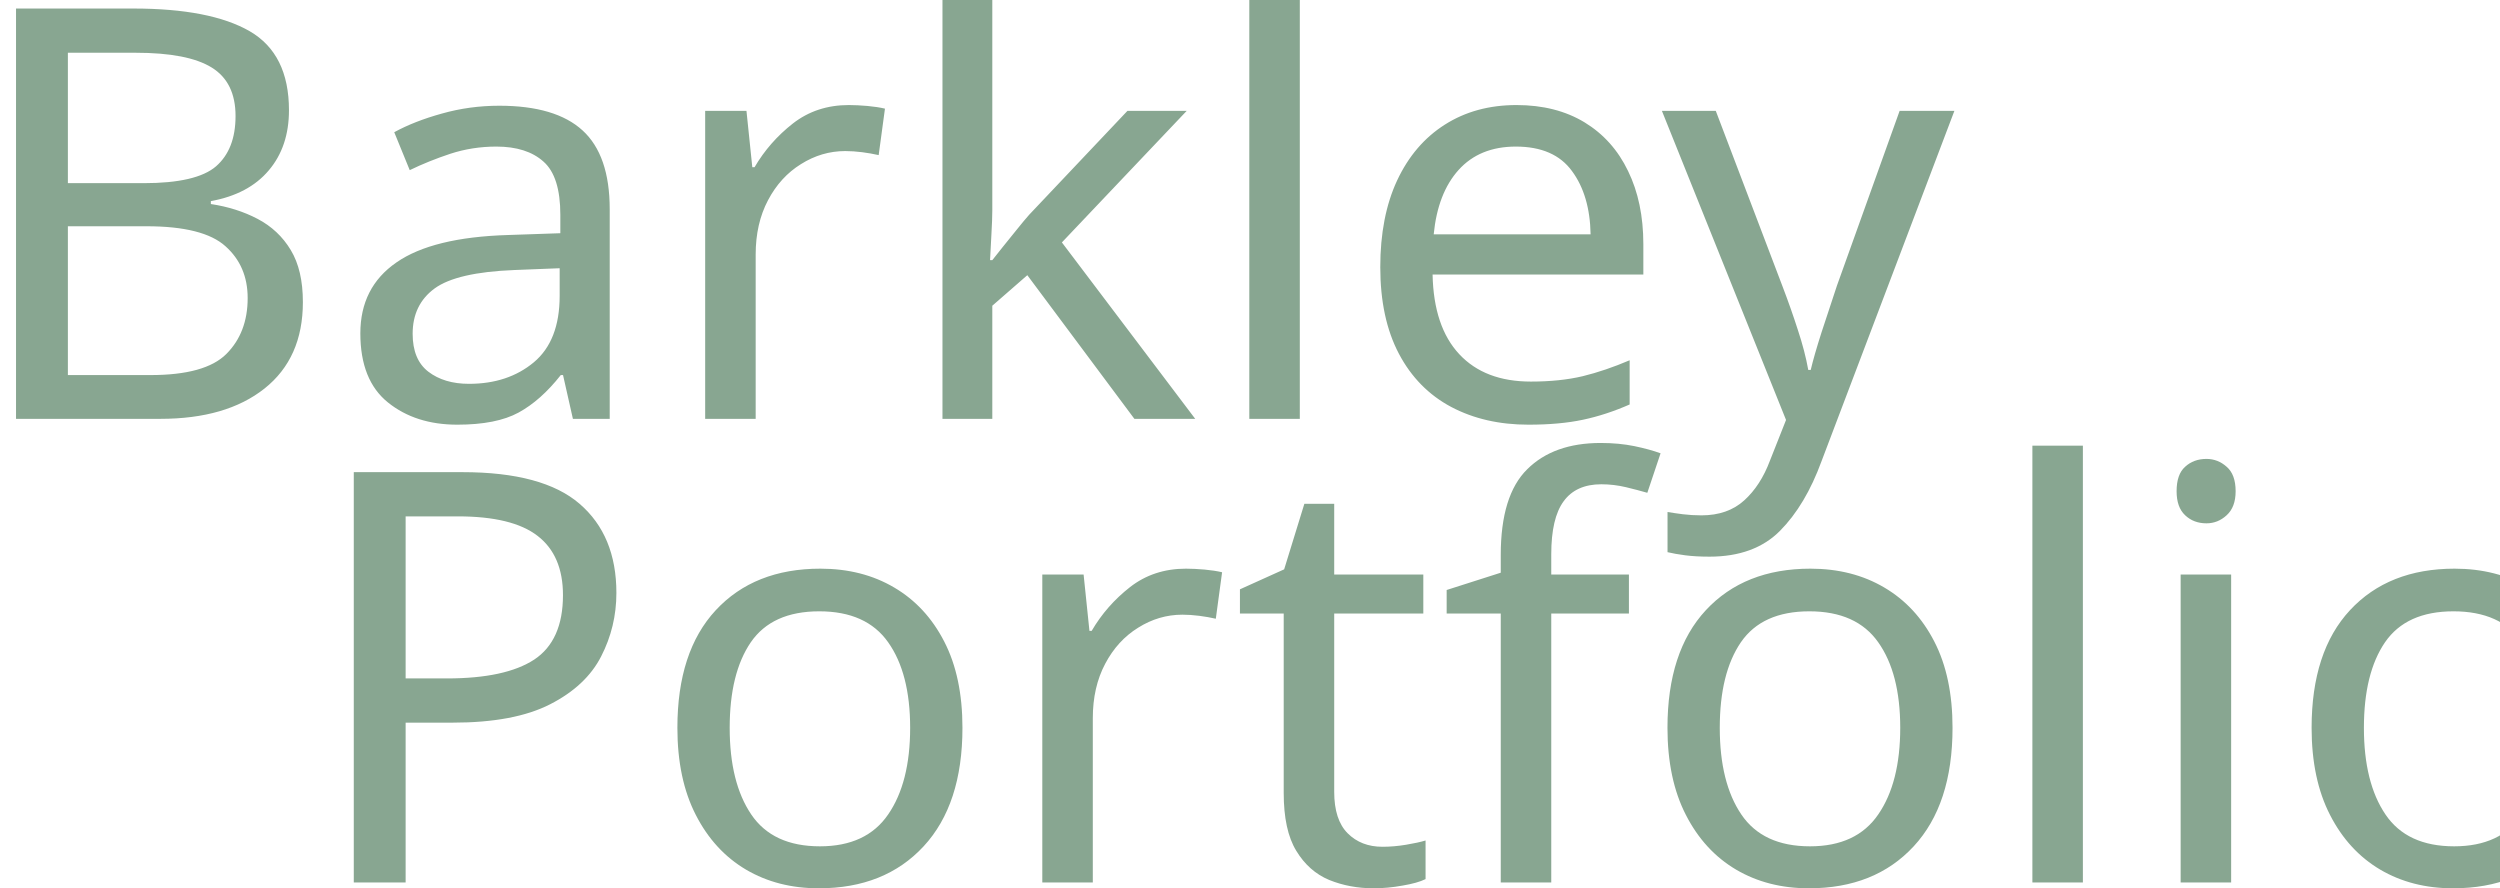
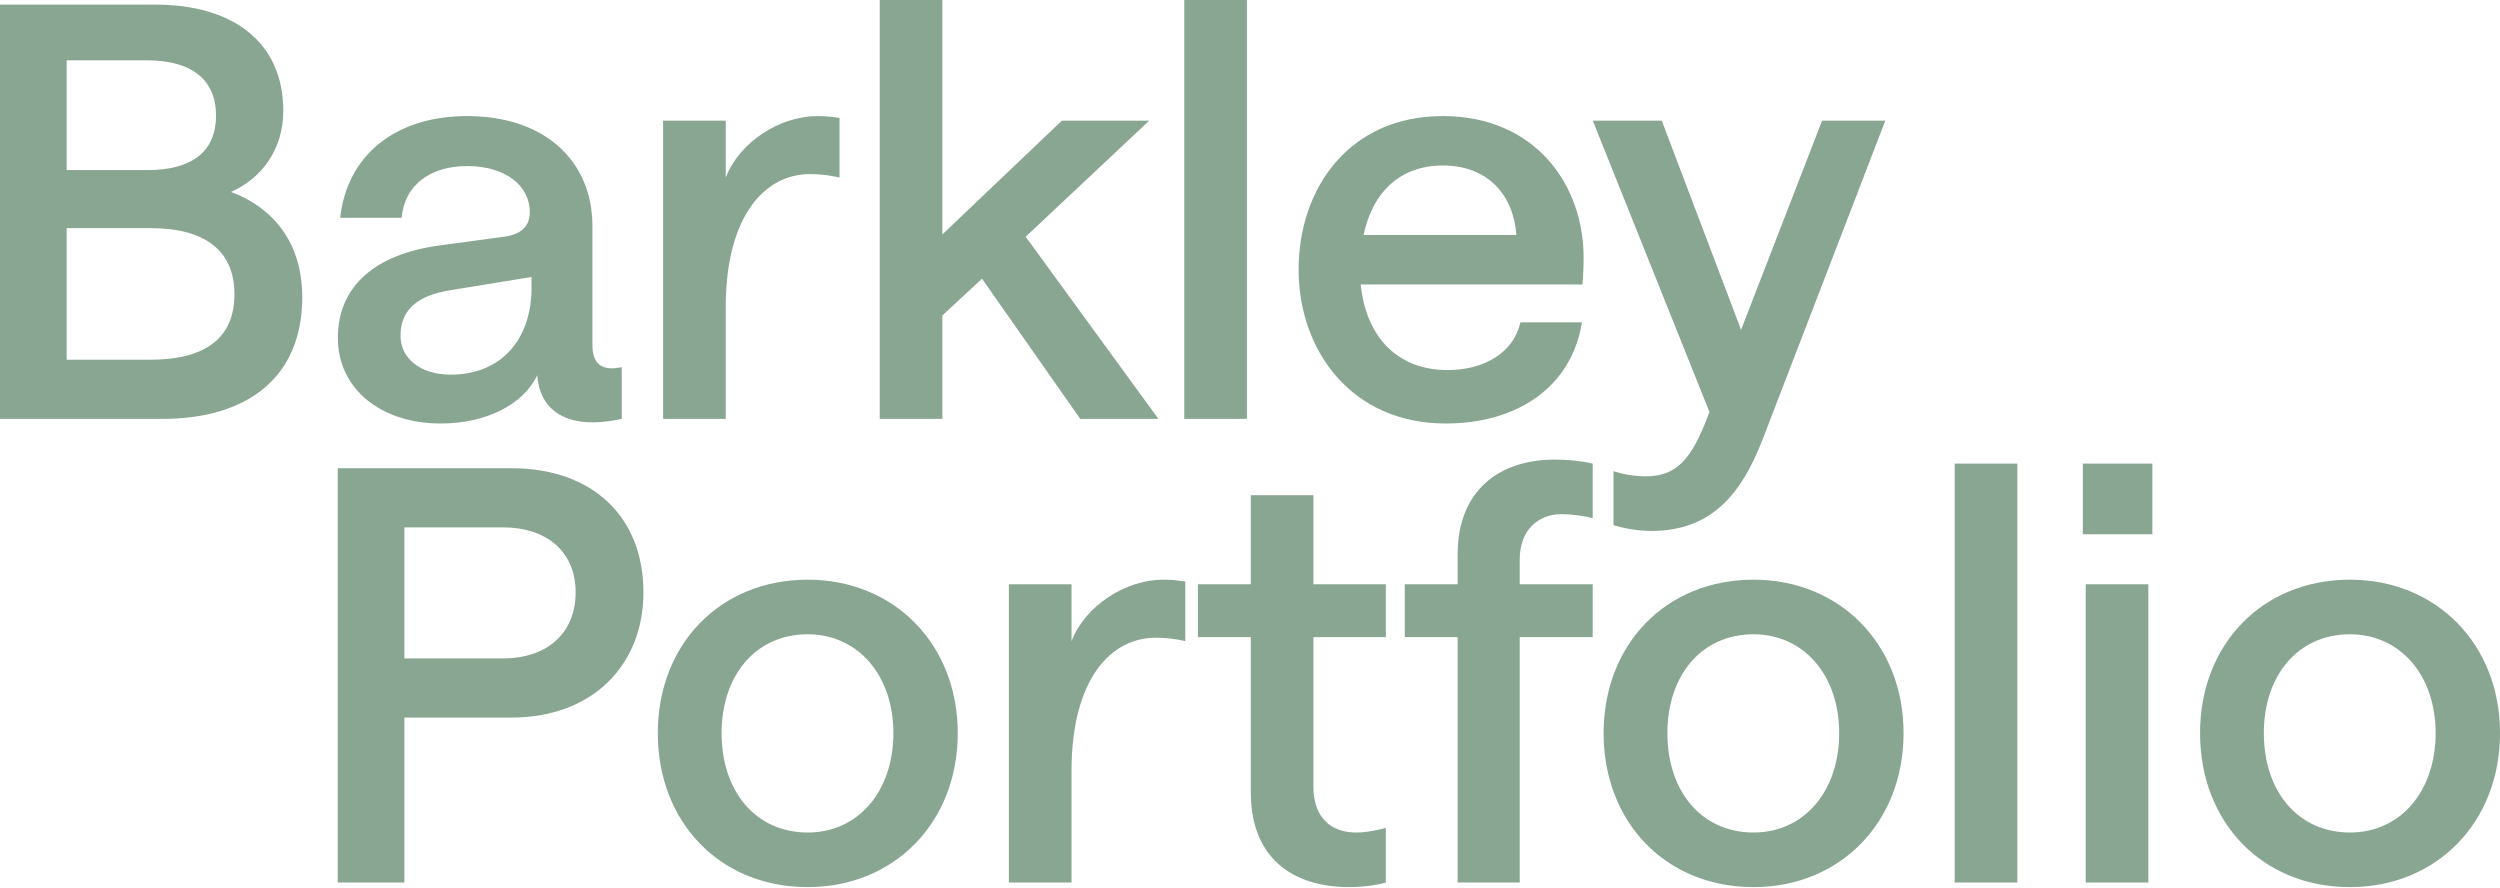
<svg xmlns="http://www.w3.org/2000/svg" width="46.046mm" height="16.339mm" viewBox="0 0 174.031 61.753" version="1.1" id="svg1">
  <defs id="defs1" />
  <g id="layer1" transform="translate(-389.521,-350.8747)">
-     <text xml:space="preserve" style="font-weight:bold;font-size:40px;line-height:1.25;font-family:'GT Super Display Trial';-inkscape-font-specification:'GT Super Display Trial Bold';fill:#88a691;fill-opacity:1" x="386.761" y="380.035" id="text1">
-       <tspan x="386.761" y="380.035" id="tspan2" style="font-style:normal;font-variant:normal;font-weight:500;font-stretch:normal;font-family:'Saans TRIAL';-inkscape-font-specification:'Saans TRIAL Medium';fill:#88a691;fill-opacity:1">Barkley</tspan>
-     </text>
-     <text xml:space="preserve" style="font-weight:bold;font-size:40px;line-height:1.25;font-family:'GT Super Display Trial';-inkscape-font-specification:'GT Super Display Trial Bold';fill:#88a691;fill-opacity:1" x="410.272" y="412.308" id="text3">
-       <tspan id="tspan3" x="410.272" y="412.308" style="font-style:normal;font-variant:normal;font-weight:500;font-stretch:normal;font-family:'Saans TRIAL';-inkscape-font-specification:'Saans TRIAL Medium';fill:#88a691;fill-opacity:1">Portfolio</tspan>
-     </text>
+     <path style="font-weight:500;font-size:40px;line-height:1.25;font-family:'Saans TRIAL';-inkscape-font-specification:'Saans TRIAL Medium';fill:#88a691" d="m 389.521,380.035 h 11.28 c 6.04,0 9.76,-2.96 9.76,-8.48 0,-3.72 -1.96,-6.2 -4.96,-7.32 2.2,-0.96 3.64,-3.04 3.64,-5.64 0,-4.8 -3.52,-7.4 -8.92,-7.4 h -10.8 z m 10.48,-4.12 h -5.84 v -9.16 h 5.84 c 3.88,0 5.84,1.64 5.84,4.6 0,3 -1.96,4.56 -5.84,4.56 z m -0.2,-13.2 h -5.64 v -7.64 h 5.6 c 3.16,0 4.8,1.4 4.8,3.84 0,2.44 -1.6,3.8 -4.76,3.8 z m 20.4,17.64 c 3.12,0 5.72,-1.28 6.72,-3.36 0.16,2.24 1.68,3.28 3.84,3.28 1,0 2.04,-0.24 2.04,-0.24 v -3.6 c 0,0 -0.4,0.08 -0.68,0.08 -0.84,0 -1.36,-0.44 -1.36,-1.64 v -8.24 c 0,-4.64 -3.4,-7.68 -8.72,-7.68 -5.04,0 -8.36,2.76 -8.84,7.08 h 4.28 c 0.2,-2.32 2.04,-3.6 4.56,-3.6 2.72,0 4.36,1.4 4.36,3.2 0,1 -0.6,1.56 -1.8,1.72 l -4.44,0.6 c -4.52,0.6 -7.12,2.84 -7.12,6.44 0,3.52 2.96,5.96 7.16,5.96 z m 0.68,-3.4 c -2.08,0 -3.48,-1.12 -3.48,-2.72 0,-1.76 1.16,-2.8 3.48,-3.16 l 5.64,-0.92 v 0.76 c 0,3.56 -2.08,6.04 -5.64,6.04 z m 27.08,-13.72 v -4.16 c -0.2,0 -0.64,-0.12 -1.52,-0.12 -2.64,0 -5.44,1.8 -6.4,4.28 v -3.96 h -4.36 v 20.76 h 4.36 v -7.76 c 0,-6.48 2.8,-9.28 5.84,-9.28 1,0 1.76,0.16 2.08,0.24 z m 2.8,16.8 h 4.36 v -7.2 l 2.76,-2.56 6.84,9.76 h 5.44 l -9.24,-12.68 8.6,-8.08 h -6.08 l -8.32,7.92 v -16.32 h -4.36 z m 21.2,0 h 4.36 v -29.16 h -4.36 z m 7.96,-10.4 c 0,5.64 3.68,10.72 10.24,10.72 4.96,0 8.76,-2.52 9.48,-7.04 h -4.28 c -0.48,2.12 -2.52,3.32 -5.08,3.32 -3.36,0 -5.64,-2.16 -6.04,-5.96 h 15.44 c 0,0 0.08,-0.96 0.08,-1.76 0.04,-5.16 -3.36,-9.96 -9.8,-9.96 -6.56,0 -10.04,5.08 -10.04,10.68 z m 4.52,-2.4 c 0.64,-3.04 2.6,-4.84 5.52,-4.84 3.12,0 4.92,2.04 5.12,4.84 z m 31.92,-7.96 -5.64,14.56 -5.52,-14.56 h -4.8 l 8.12,20.28 -0.12,0.32 c -1.16,3 -2.16,4.16 -4.36,4.16 -1.16,0 -2.2,-0.36 -2.2,-0.36 v 3.76 c 0.52,0.16 1.56,0.4 2.64,0.4 4.36,0 6.36,-2.84 7.72,-6.32 l 8.56,-22.24 z" id="text1" aria-label="Barkley" />
+     <path style="font-weight:500;font-size:40px;line-height:1.25;font-family:'Saans TRIAL';-inkscape-font-specification:'Saans TRIAL Medium';fill:#88a691" d="m 413.032,412.308 h 4.64 v -11.48 h 7.44 c 5.68,0 9.2,-3.68 9.2,-8.72 0,-5.24 -3.52,-8.64 -9.2,-8.64 h -12.08 z m 11.48,-15.6 h -6.84 v -9.12 h 6.84 c 3.2,0 5.08,1.8 5.08,4.52 0,2.76 -1.88,4.6 -5.08,4.6 z m 21.24,15.92 c 6,0 10.44,-4.48 10.44,-10.72 0,-6.2 -4.44,-10.68 -10.44,-10.68 -6.12,0 -10.44,4.52 -10.44,10.68 0,6.2 4.32,10.72 10.44,10.72 z m 0,-3.8 c -3.64,0 -6,-2.88 -6,-6.92 0,-4 2.36,-6.88 6,-6.88 3.48,0 5.96,2.84 5.96,6.88 0,4.04 -2.44,6.92 -5.96,6.92 z m 26.28,-13.32 v -4.16 c -0.2,0 -0.64,-0.12 -1.52,-0.12 -2.64,0 -5.44,1.8 -6.4,4.28 v -3.96 h -4.36 v 20.76 h 4.36 v -7.76 c 0,-6.48 2.8,-9.28 5.84,-9.28 1,0 1.76,0.16 2.08,0.24 z m 13.96,-3.96 h -5.04 v -6.2 h -4.36 v 6.2 h -3.68 v 3.68 h 3.68 v 10.8 c 0,4.48 2.8,6.6 6.88,6.6 1.12,0 2.16,-0.2 2.52,-0.32 v -3.8 c -0.32,0.08 -1.2,0.32 -2.08,0.32 -1.76,0 -2.96,-1.08 -2.96,-3.16 v -10.44 h 5.04 z m 5,20.76 h 4.32 v -17.08 h 5.08 v -3.68 h -5.08 v -1.72 c 0,-2.12 1.36,-3.16 2.88,-3.16 0.8,0 1.6,0.12 2.2,0.28 v -3.8 c -0.84,-0.2 -1.76,-0.28 -2.64,-0.28 -3.88,0 -6.76,2.16 -6.76,6.6 v 2.08 h -3.68 v 3.68 h 3.68 z m 20.6,0.32 c 6,0 10.44,-4.48 10.44,-10.72 0,-6.2 -4.44,-10.68 -10.44,-10.68 -6.12,0 -10.44,4.52 -10.44,10.68 0,6.2 4.32,10.72 10.44,10.72 z m 0,-3.8 c -3.64,0 -6,-2.88 -6,-6.92 0,-4 2.36,-6.88 6,-6.88 3.48,0 5.96,2.84 5.96,6.88 0,4.04 -2.44,6.92 -5.96,6.92 z m 14,3.48 h 4.36 v -29.16 h -4.36 z m 9.12,0 h 4.36 v -20.76 h -4.36 z m -0.2,-29.16 v 4.92 h 4.84 v -4.92 z m 18.6,29.48 c 6,0 10.44,-4.48 10.44,-10.72 0,-6.2 -4.44,-10.68 -10.44,-10.68 -6.12,0 -10.44,4.52 -10.44,10.68 0,6.2 4.32,10.72 10.44,10.72 z m 0,-3.8 c -3.64,0 -6,-2.88 -6,-6.92 0,-4 2.36,-6.88 6,-6.88 3.48,0 5.96,2.84 5.96,6.88 0,4.04 -2.44,6.92 -5.96,6.92 z" id="text3" aria-label="Portfolio" />
  </g>
</svg>
